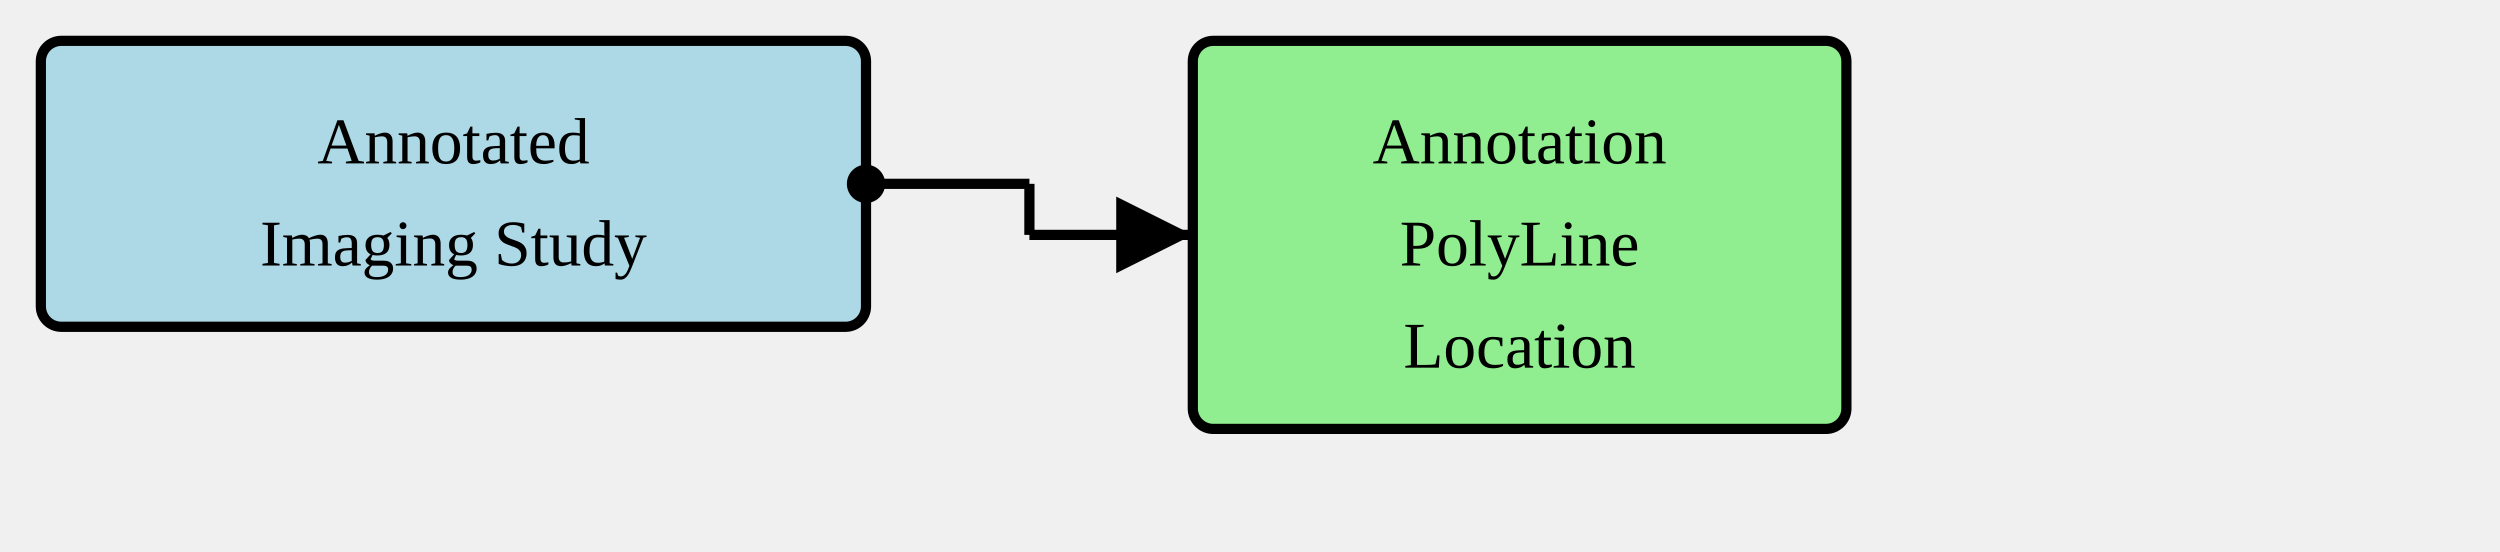
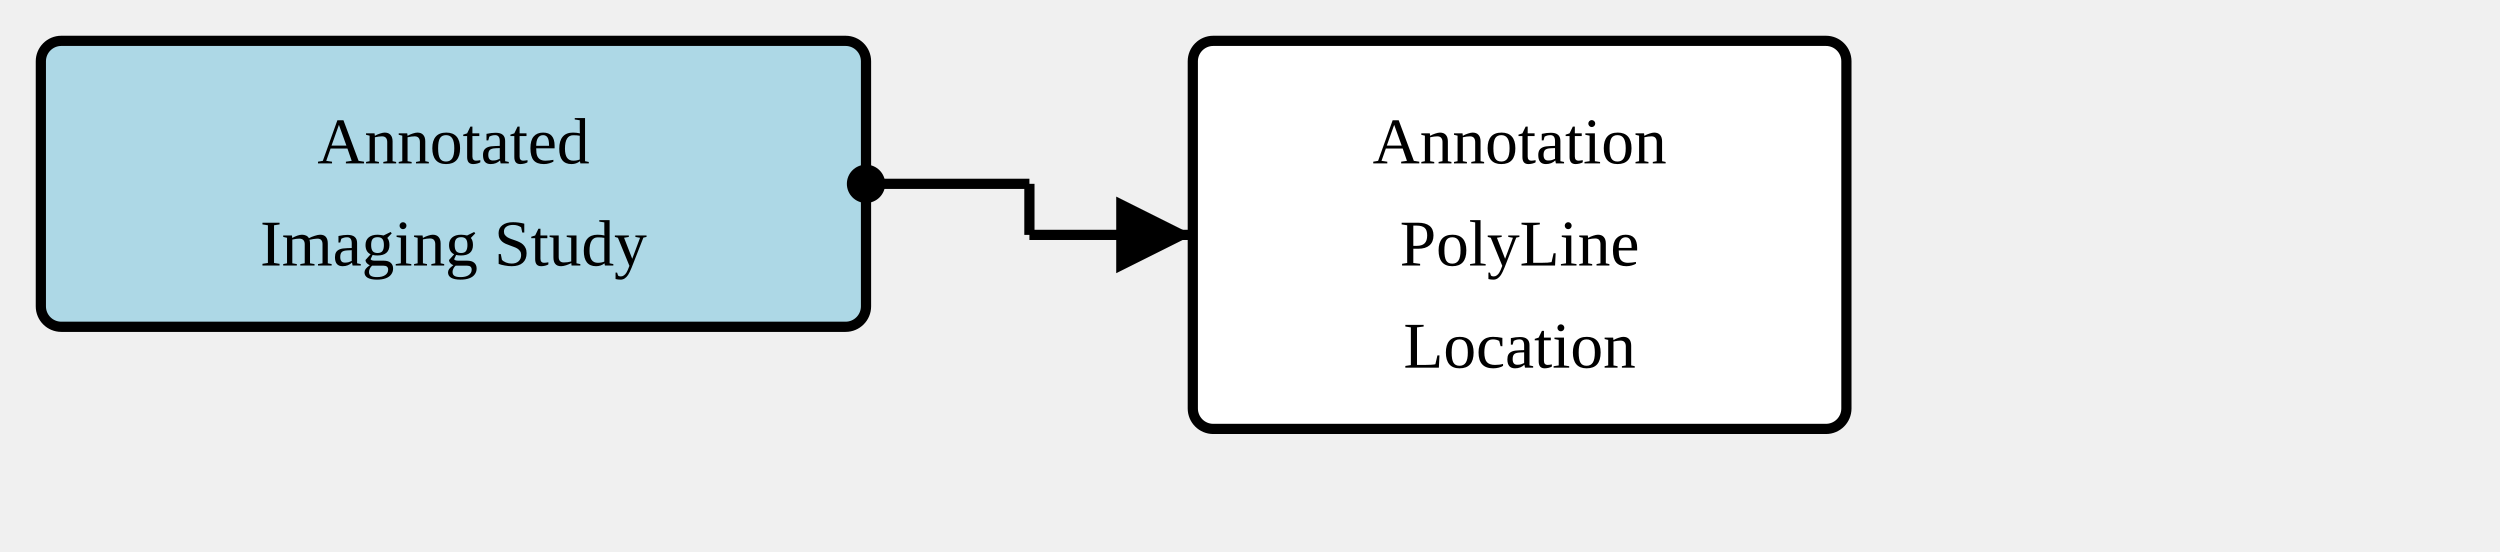
<svg xmlns="http://www.w3.org/2000/svg" version="1.1" width="459" height="101.25">
  <defs>
    <marker id="arrowStart" markerWidth="3.75" markerHeight="3.75" markerUnits="px" refX="1.875" refY="1.875">
      <circle fill="Black" stroke-width="0" cx="1.875" cy="1.875" r="1.875" />
    </marker>
    <marker id="arrowEnd" markerWidth="7.5" markerHeight="7.5" markerUnits="px" refX="7.5" refY="3.75">
      <polygon fill="Black" stroke-width="0" points="0 0 7.5 3.75 0 7.5" />
    </marker>
  </defs>
  <g>
    <g transform="translate(7.5 7.5)">
      <rect fill="LightBlue" stroke="Black" stroke-width="1.875" x="0" y="0" width="151.5" height="52.5" rx="3.75" ry="3.75" />
      <a href="./StructureDefinition-AimAnnotatedImagingStudy.html" target="_blank">
        <text x="75.75" y="22.5" text-anchor="middle">Annotated</text>
      </a>
      <a href="./StructureDefinition-AimAnnotatedImagingStudy.html" target="_blank">
        <text x="75.75" y="41.25" text-anchor="middle">Imaging Study</text>
      </a>
    </g>
    <line stroke="Black" stroke-width="1.875" marker-end="url(#arrowEnd)" x1="189" y1="43.125" x2="219" y2="43.125" />
    <line stroke="Black" stroke-width="1.875" marker-start="url(#arrowStart)" x1="159" y1="33.75" x2="189" y2="33.75" />
    <line stroke="Black" stroke-width="1.875" x1="189" y1="33.75" x2="189" y2="43.125" />
  </g>
  <g>
    <g transform="translate(219 7.5)">
-       <rect fill="LightGreen" stroke="Black" stroke-width="1.875" x="0" y="0" width="120" height="71.25" rx="3.75" ry="3.75" />
+       <rect fill="White" stroke="Black" stroke-width="1.875" x="0" y="0" width="120" height="71.25" rx="3.75" ry="3.75" />
      <text x="60" y="22.5" text-anchor="middle">Annotation</text>
      <text x="60" y="41.25" text-anchor="middle">PolyLine</text>
      <text x="60" y="60" text-anchor="middle">Location</text>
    </g>
  </g>
  <g />
</svg>
